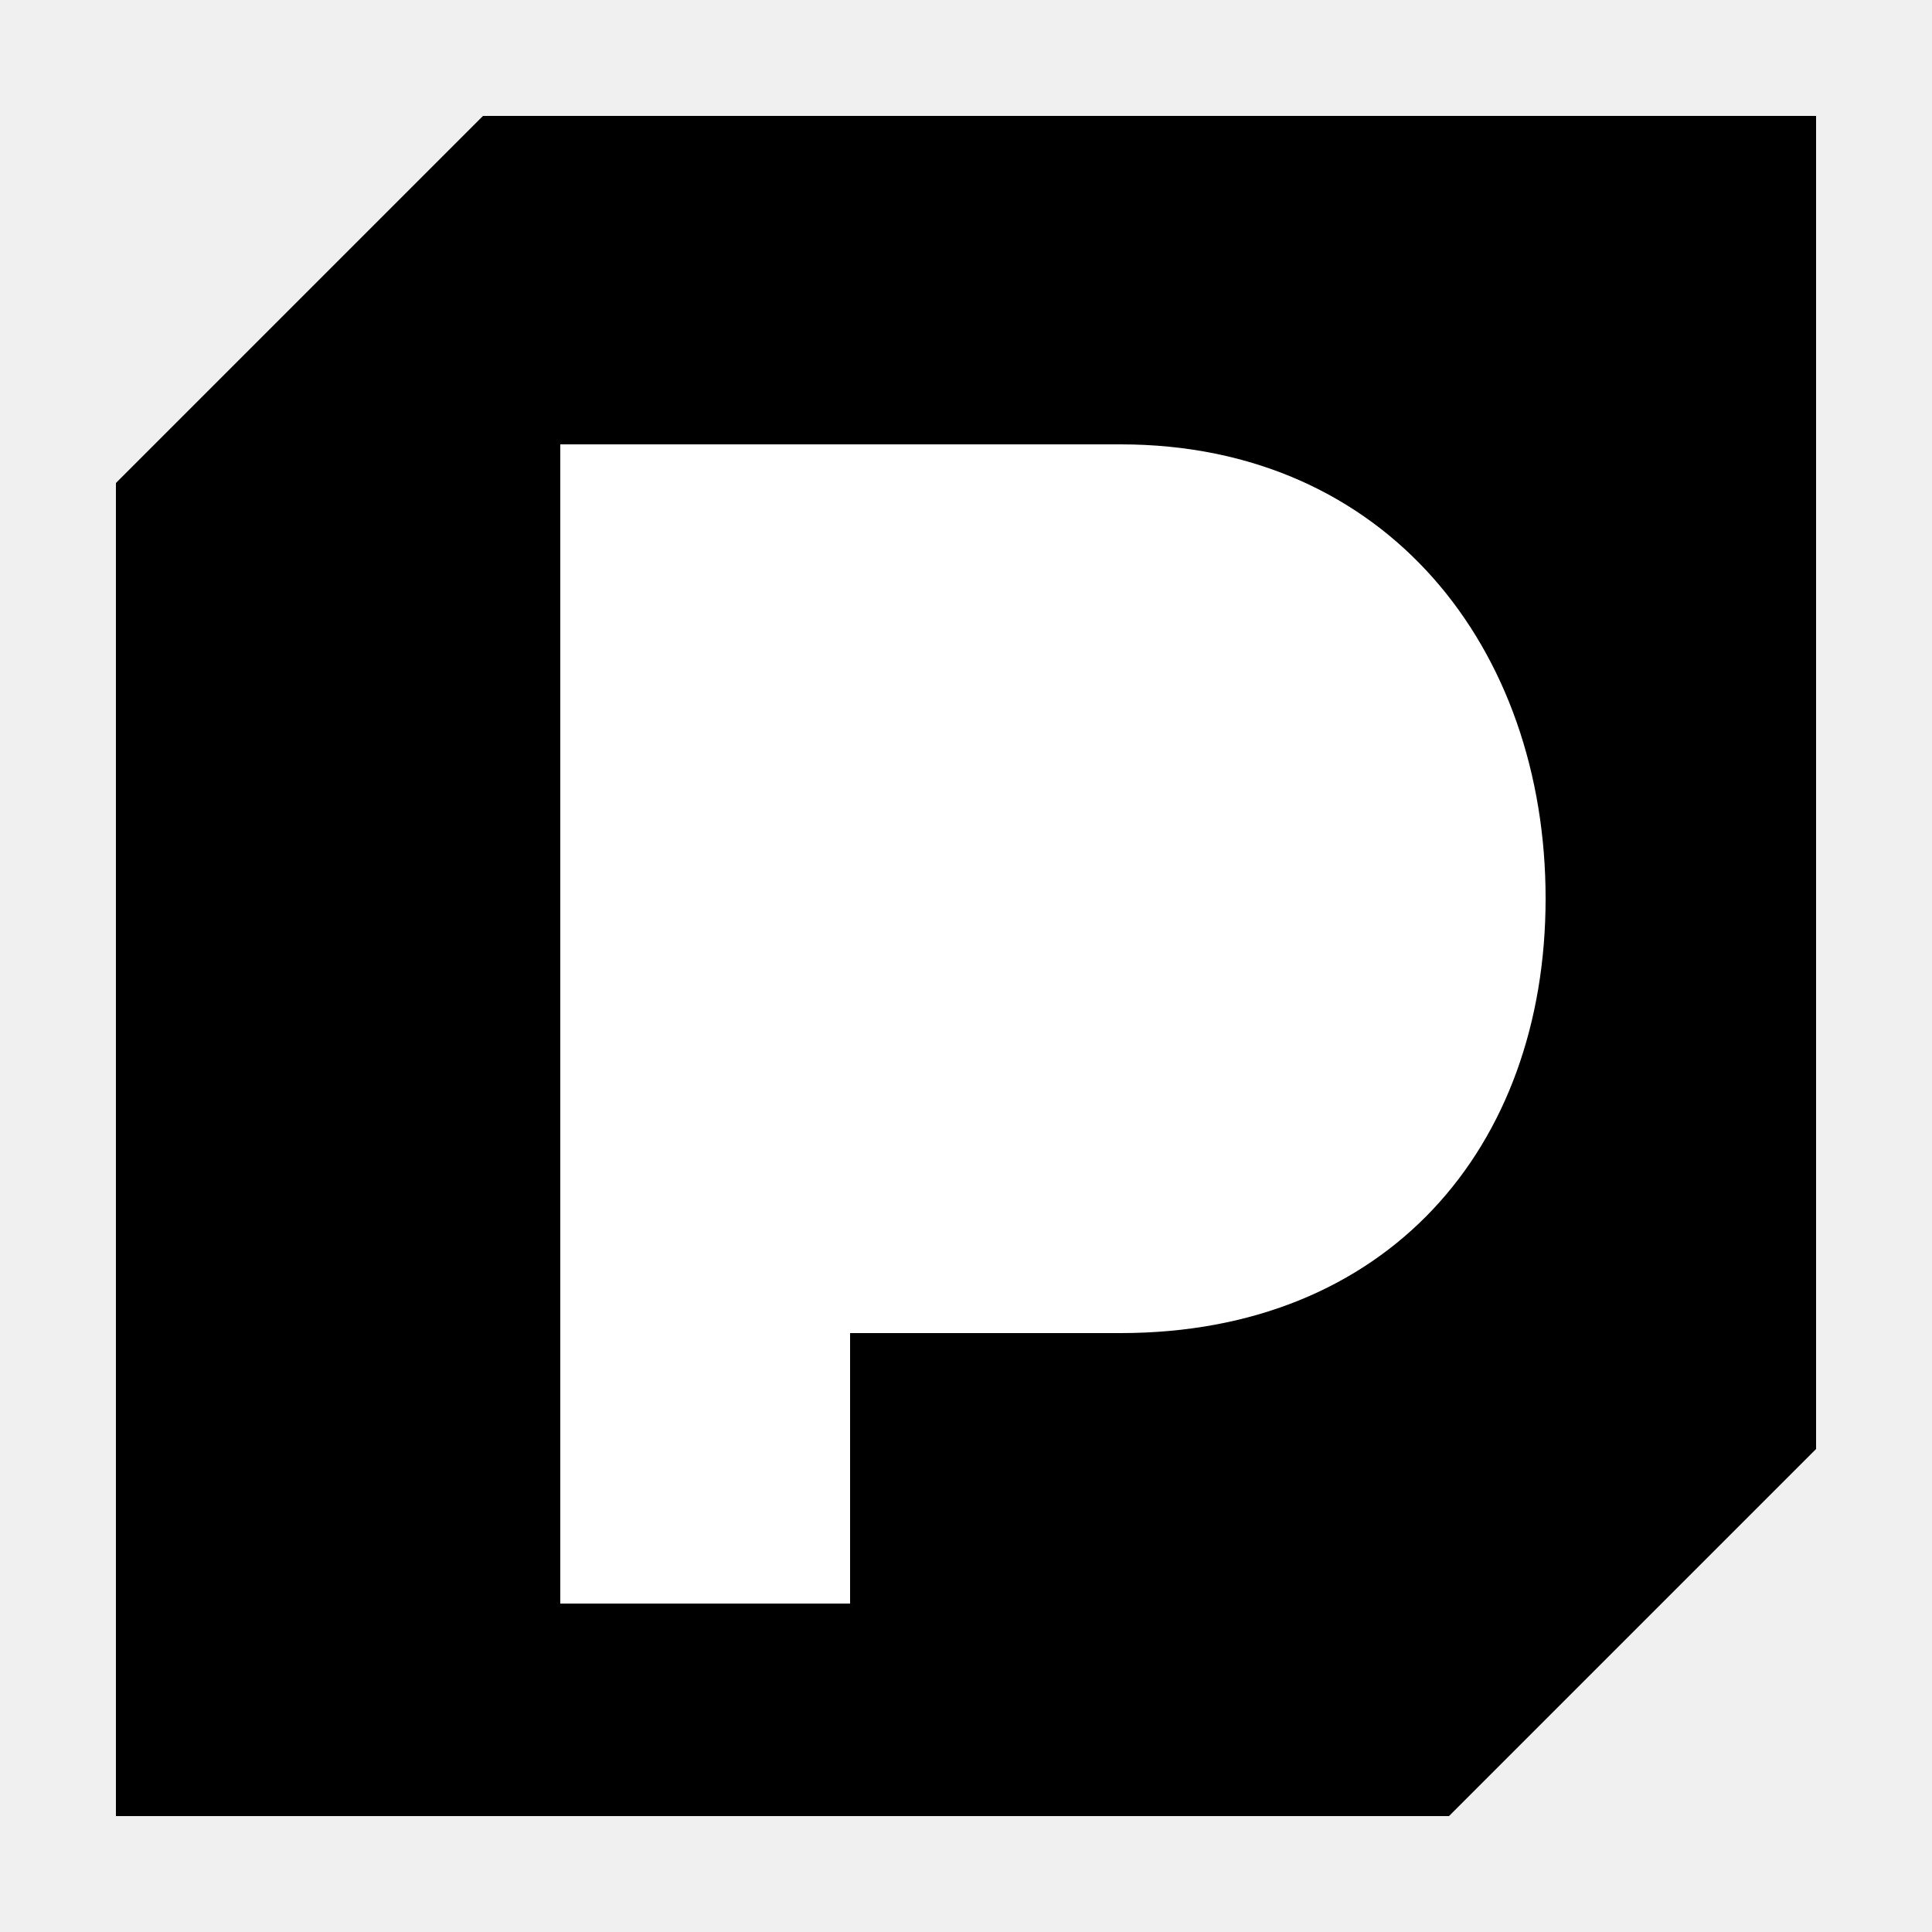
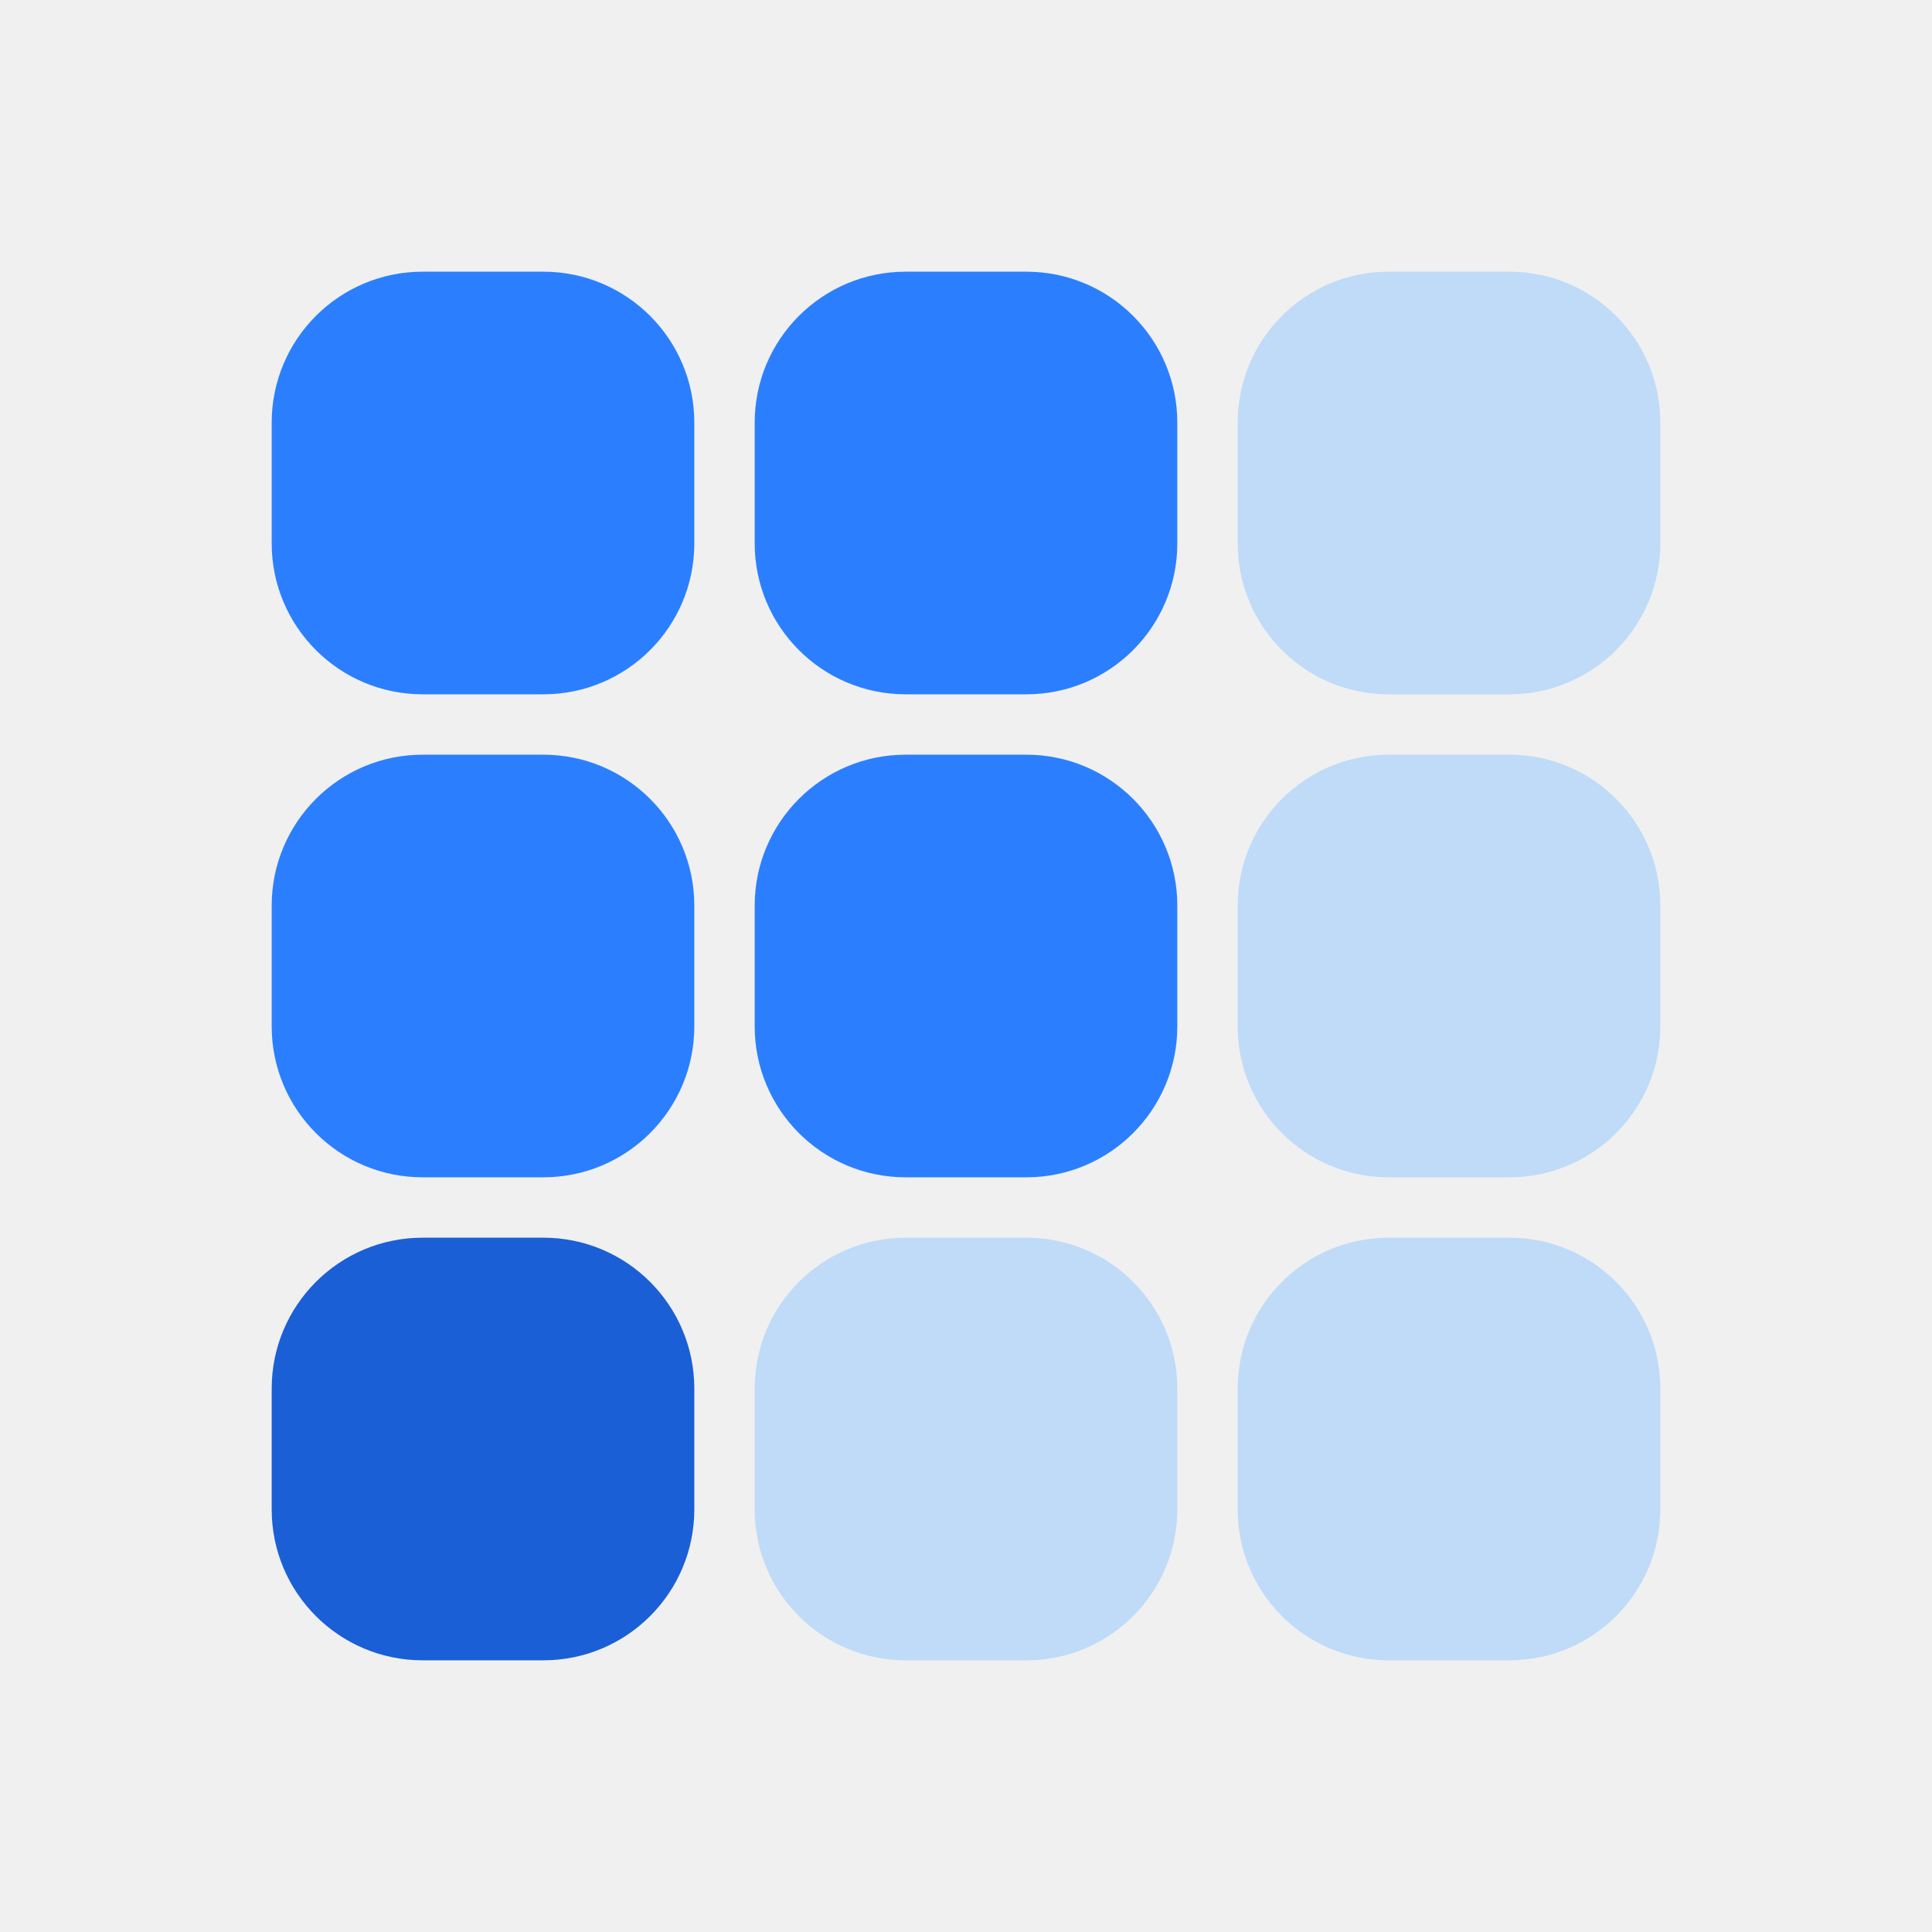
- <svg xmlns="http://www.w3.org/2000/svg" viewBox="0 0 100 100" role="img" aria-labelledby="title desc">
-   <path fill="#000" d="M25 6h69v69L75 94H6V25L25 6Z" />
-   <path fill="#fff" d="M29 23h29c13.8 0 22 10.6 22 23.5S71.8 69 58 69H44v14H29V23Z" />
+ <svg xmlns="http://www.w3.org/2000/svg" width="64" height="64" fill="none" viewBox="0 0 64 64">
+   <rect width="14" height="14" x="9" y="9" fill="#2B7FFF" rx="5" />
+   <rect width="14" height="14" x="25" y="9" fill="#2B7FFF" rx="5" />
+   <rect width="14" height="14" x="41" y="9" fill="#8EC5FF" opacity=".5" rx="5" />
+   <rect width="14" height="14" x="9" y="25" fill="#2B7FFF" rx="5" />
+   <rect width="14" height="14" x="25" y="25" fill="#2B7FFF" rx="5" />
+   <rect width="14" height="14" x="41" y="25" fill="#8EC5FF" opacity=".5" rx="5" />
+   <rect width="14" height="14" x="9" y="41" fill="#1A5FD6" rx="5" />
+   <rect width="14" height="14" x="25" y="41" fill="#8EC5FF" opacity=".5" rx="5" />
+   <rect width="14" height="14" x="41" y="41" fill="#8EC5FF" opacity=".5" rx="5" />
</svg>
